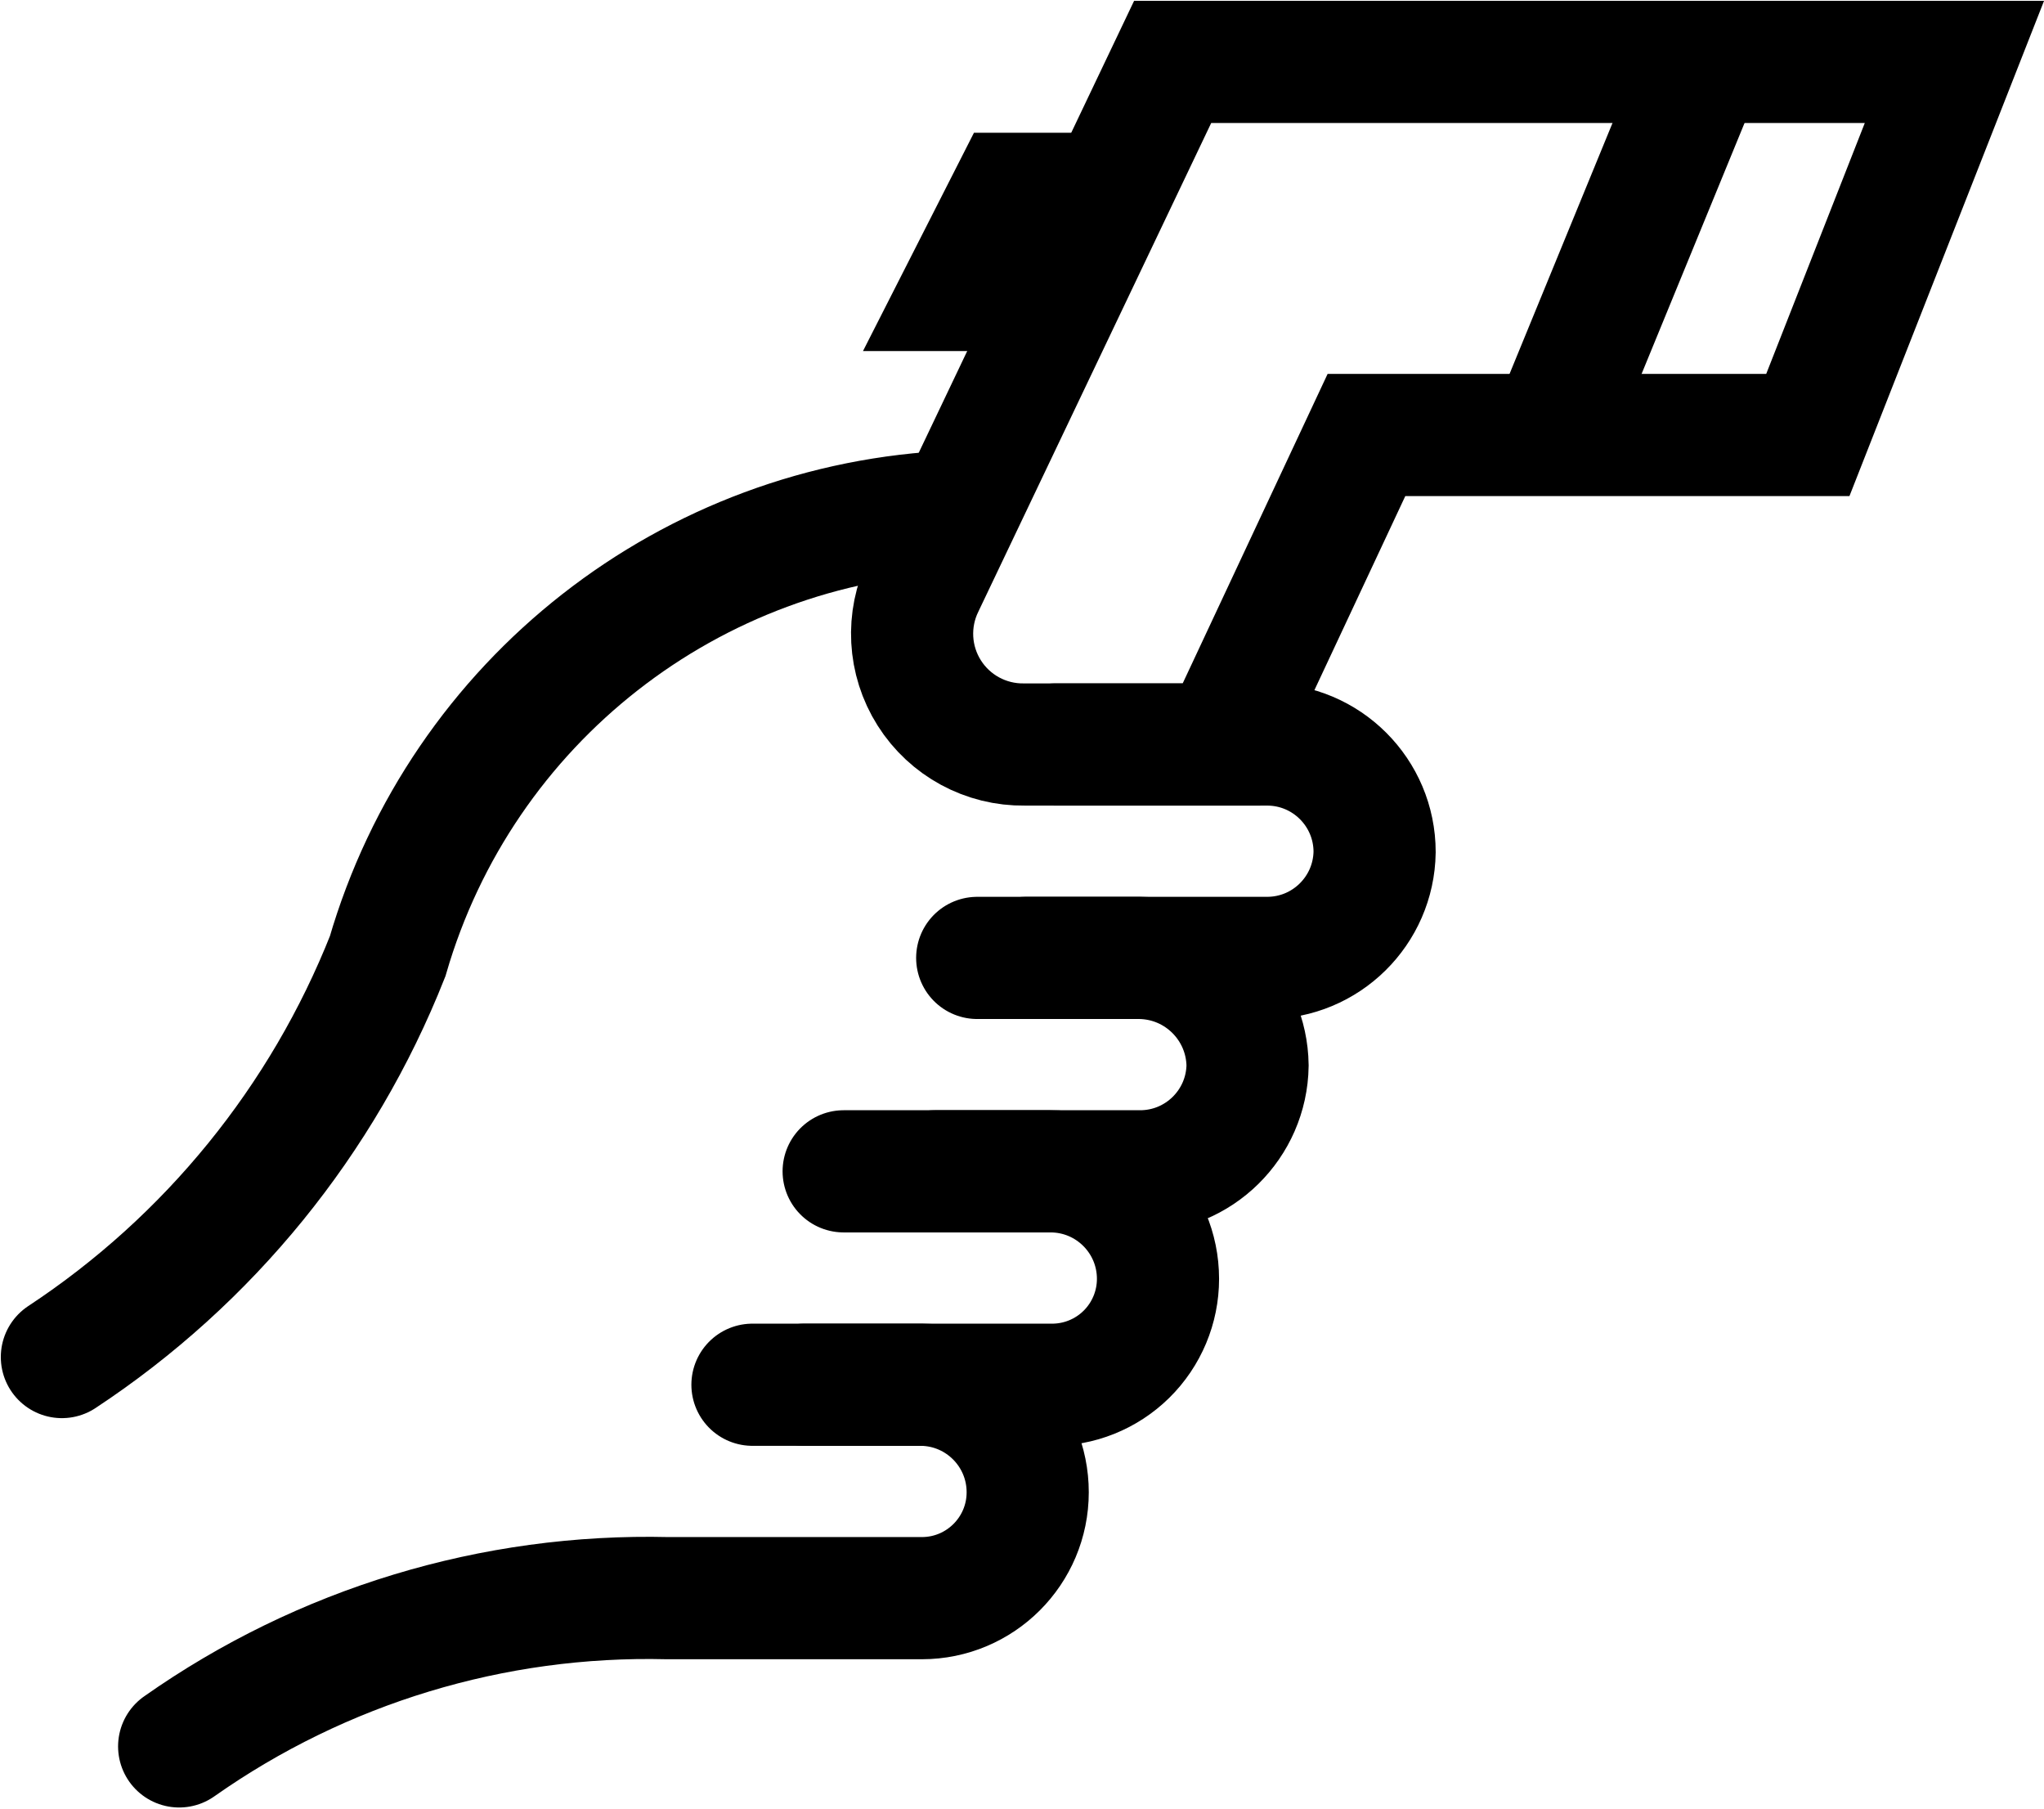
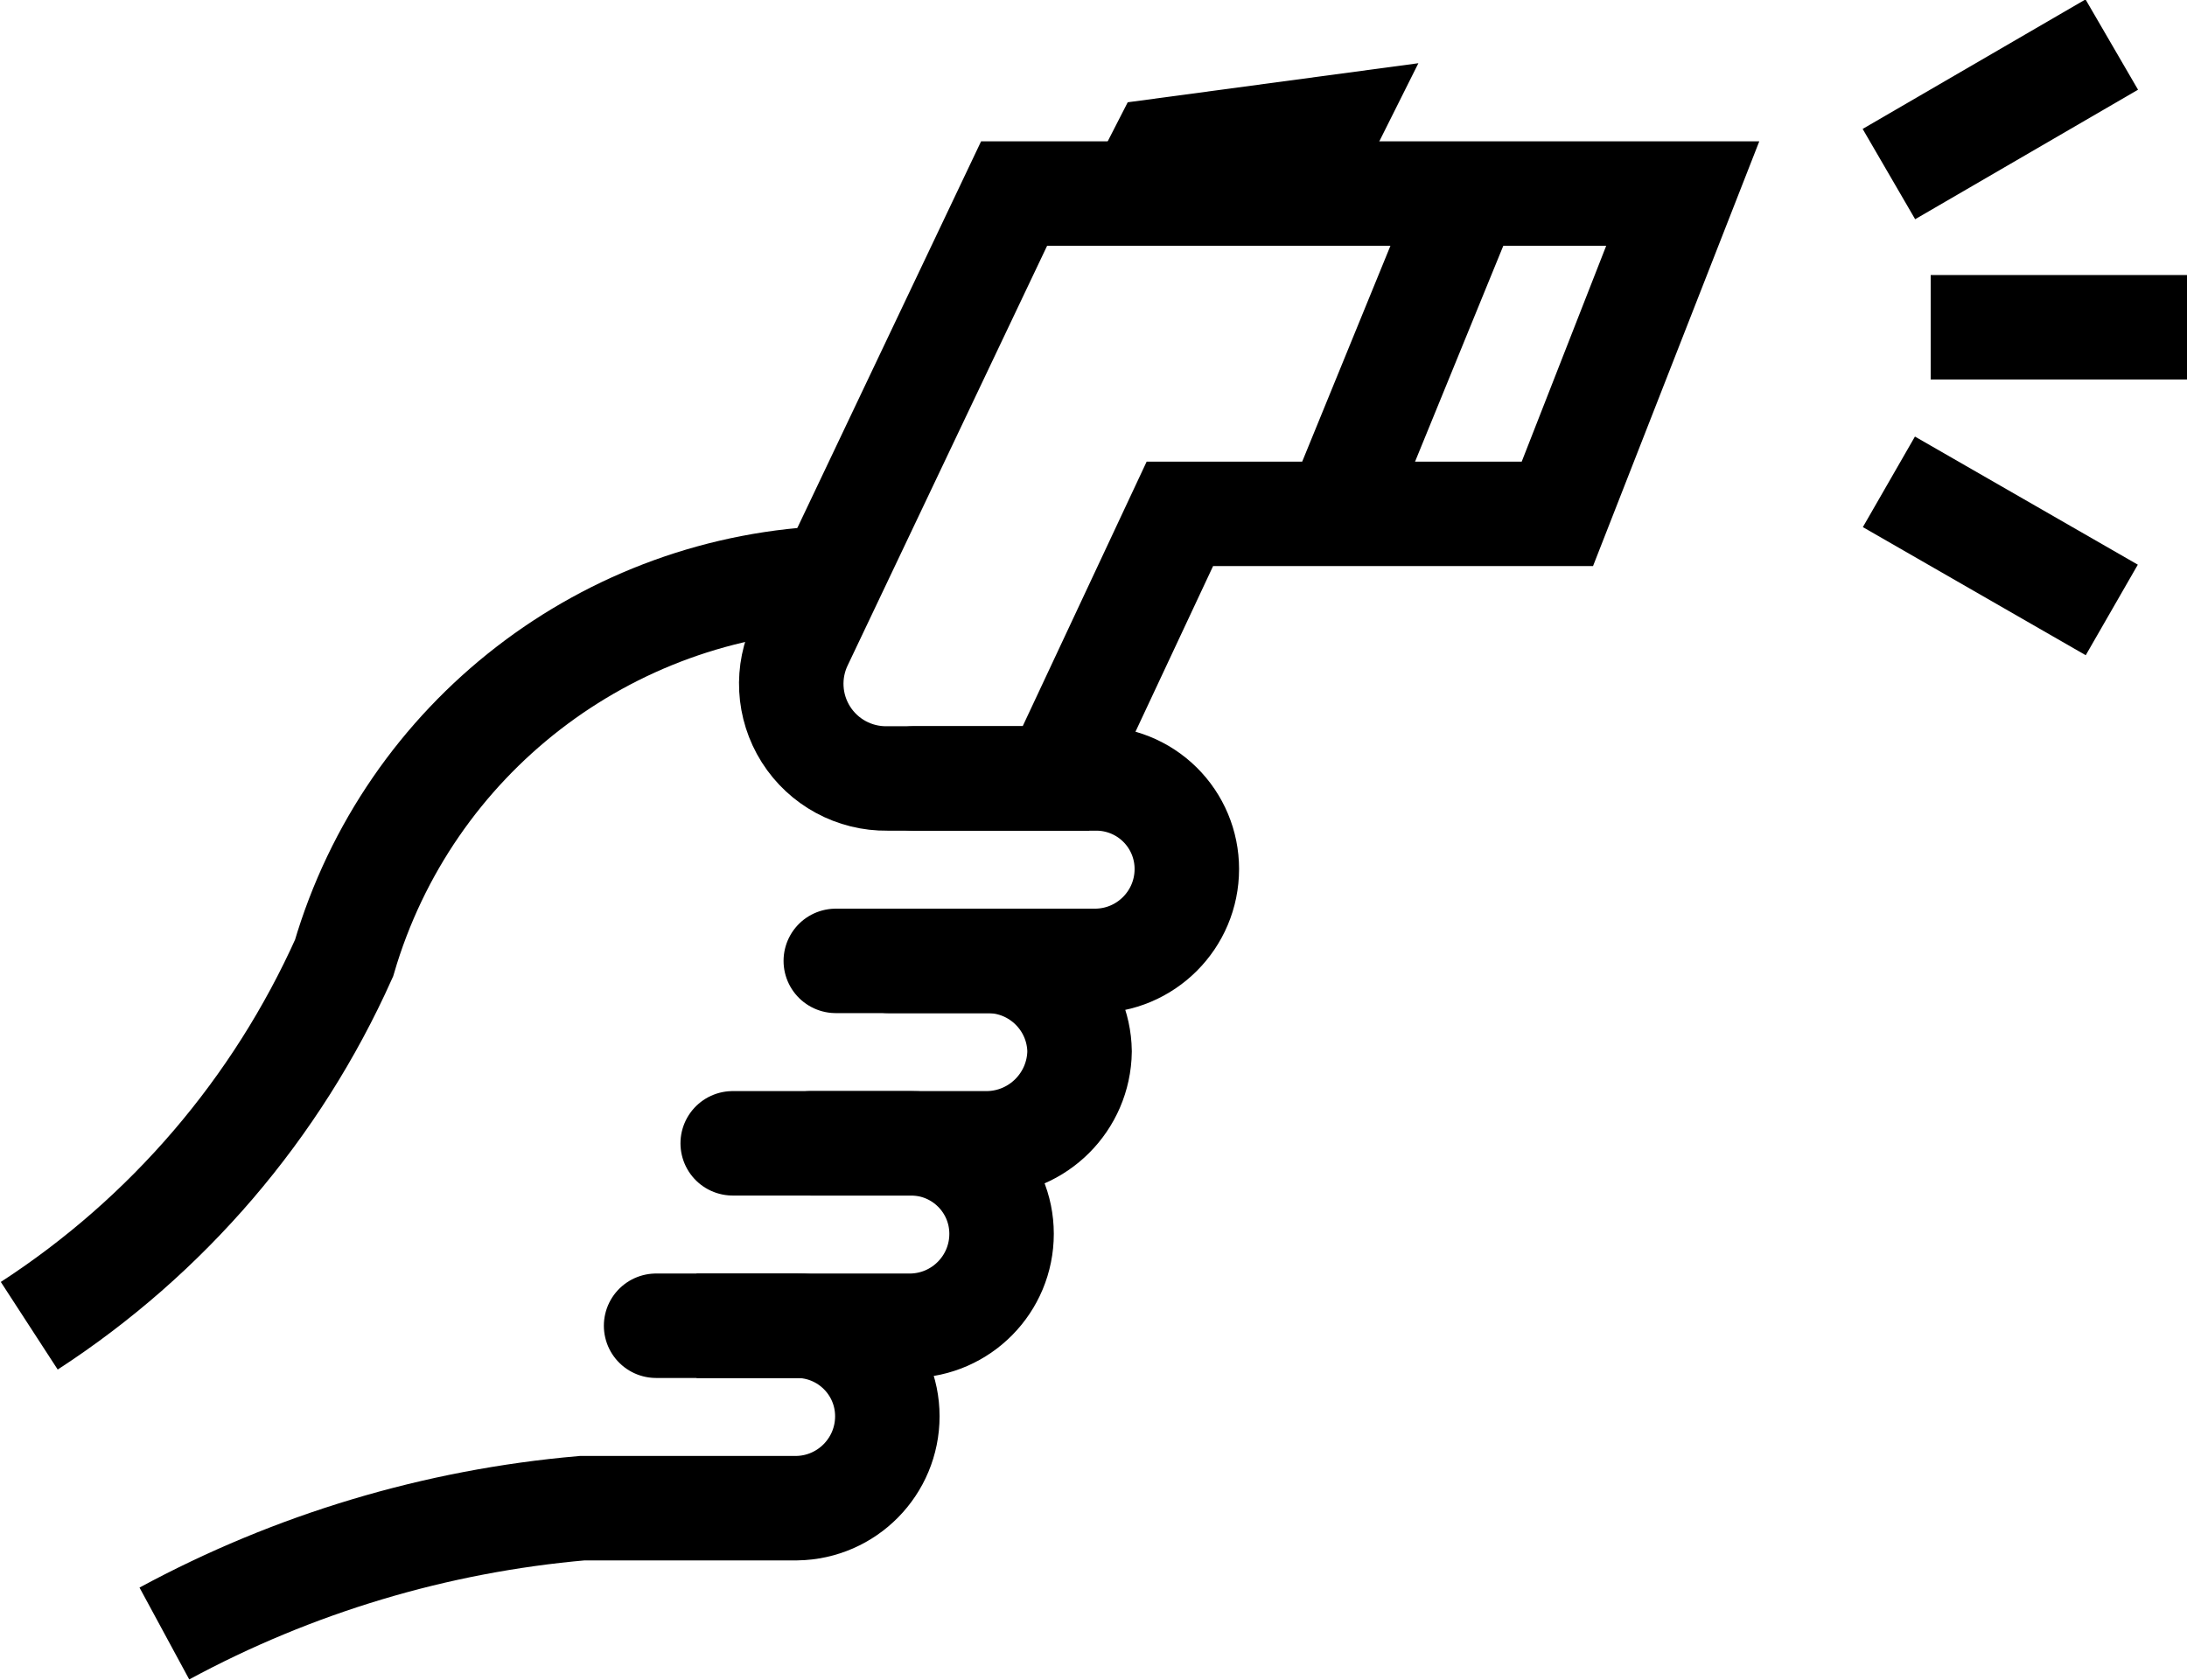
- <svg xmlns="http://www.w3.org/2000/svg" viewBox="0 0 12.55 11.1">
+ <svg xmlns="http://www.w3.org/2000/svg" viewBox="0 0 15.7 12.06">
  <defs>
    <style>.cls-1,.cls-2{fill:none;stroke:#000;stroke-miterlimit:10;stroke-width:0.75px;}.cls-2{stroke-linecap:round;}</style>
  </defs>
  <g id="Layer_2" data-name="Layer 2">
    <g id="Layer_1-2" data-name="Layer 1">
-       <path class="cls-1" d="M5.67,3.59,7.2.38H12l-.9,2.29H8.39L7.5,4.57H6.29A.68.68,0,0,1,5.67,3.59Z" />
-       <path class="cls-2" d="M.38,8.33a5.27,5.27,0,0,0,2-2.46A3.79,3.79,0,0,1,5.87,3.14" />
-       <path class="cls-2" d="M6.48,4.57h1.3a.66.66,0,0,1,.66.66h0a.66.66,0,0,1-.66.65H6" />
-       <path class="cls-2" d="M6.3,5.88H7a.67.67,0,0,1,.66.66h0A.66.66,0,0,1,7,7.19H5.18" />
-       <path class="cls-2" d="M5.74,7.19h.71a.66.66,0,0,1,.66.66h0a.65.65,0,0,1-.66.65H4.62" />
-       <path class="cls-2" d="M4.94,8.5h.72a.66.66,0,0,1,.65.66h0a.65.65,0,0,1-.65.65H4.1a5,5,0,0,0-3,.91" />
-       <polyline class="cls-1" points="6.71 1.19 6.21 1.19 5.91 1.78 6.43 1.78" />
-       <line class="cls-1" x1="10.46" y1="0.38" x2="9.52" y2="2.67" />
+       <path class="cls-1" d="M5.75,4.61,7.28,1.39h4.8l-.9,2.3H8.47l-.89,1.9H6.37A.68.68,0,0,1,5.75,4.61Z" />
+       <path class="cls-1" d="M.21,9.52A6.14,6.14,0,0,0,2.47,6.88,3.8,3.8,0,0,1,6,4.15" />
+       <path class="cls-2" d="M6.56,5.59h1.3a.65.65,0,0,1,.66.65h0a.66.66,0,0,1-.66.66H6" />
+       <path class="cls-2" d="M6.38,6.9h.71a.66.66,0,0,1,.66.65h0a.67.67,0,0,1-.66.66H5.26" />
+       <path class="cls-2" d="M5.82,8.21h.72a.65.65,0,0,1,.65.65h0a.66.66,0,0,1-.65.66H4.71" />
+       <path class="cls-1" d="M5,9.52h.72a.65.65,0,0,1,.65.65h0a.66.66,0,0,1-.65.66H4.18a7.71,7.71,0,0,0-3,.9" />
+       <polyline class="cls-1" points="9.25 1.48 9.53 0.92 8.34 1.08 8.13 1.49" />
+       <line class="cls-1" x1="10.54" y1="1.39" x2="9.6" y2="3.69" />
+       <line class="cls-1" x1="13.56" y1="3.46" x2="15.16" y2="4.38" />
+       <line class="cls-1" x1="13.86" y1="2.35" x2="15.7" y2="2.35" />
+       <line class="cls-1" x1="13.56" y1="1.25" x2="15.16" y2="0.32" />
    </g>
  </g>
</svg>
